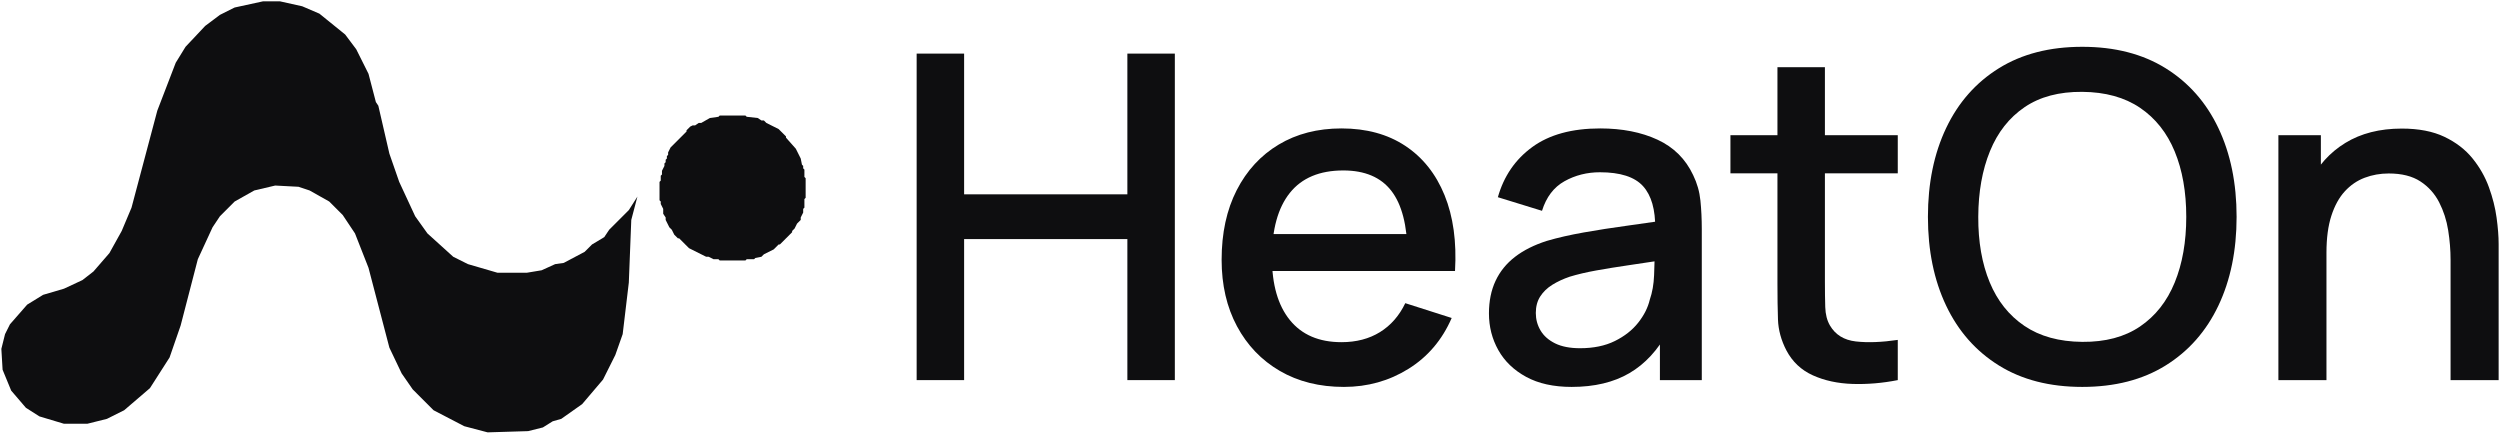
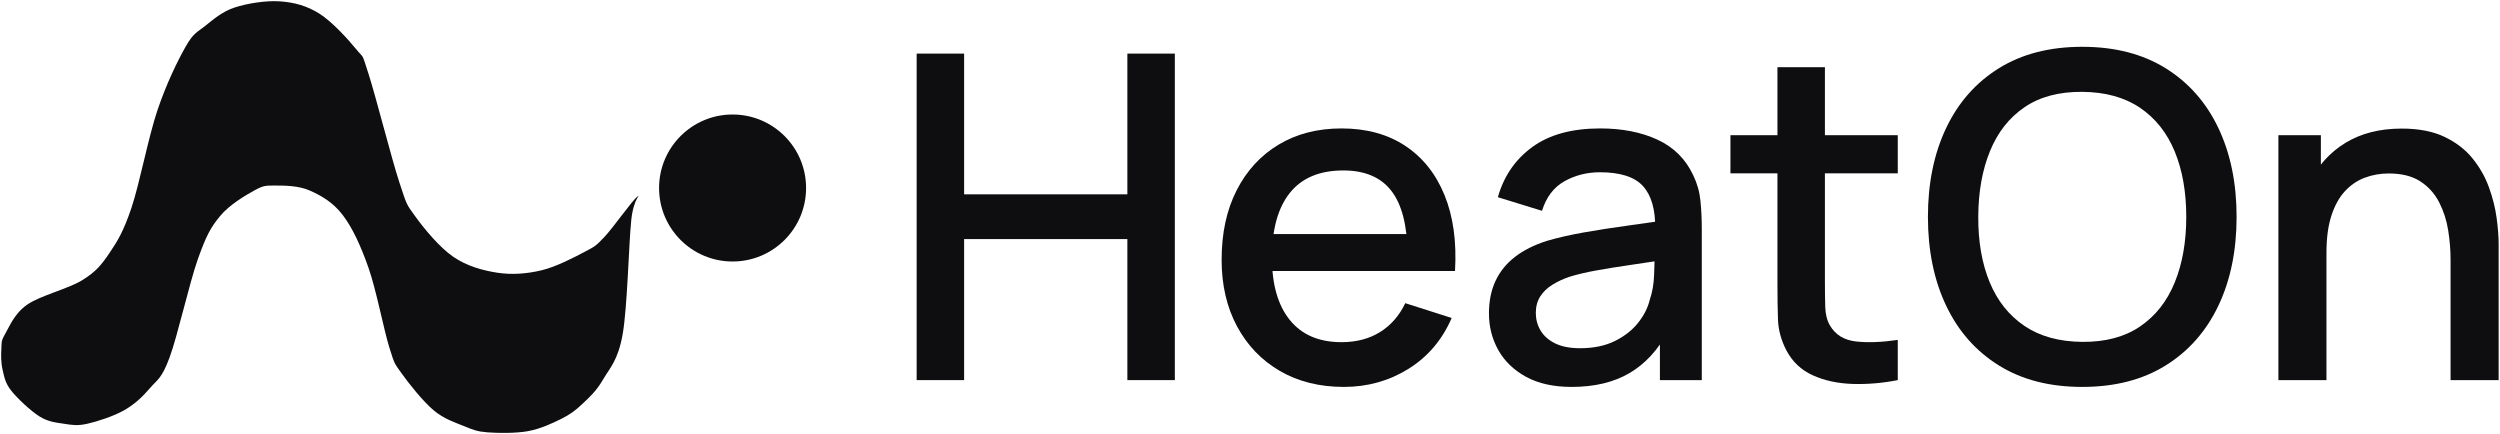
<svg xmlns="http://www.w3.org/2000/svg" width="11025.68" height="1912.8" viewBox="0 0 11025.68 1912.8" role="img" aria-label="HeatOn logo deep">
  <g transform="translate(6 6) scale(5.4154) translate(-166 -174)">
-     <path d="M 166.00,457.00 L 167.00,474.00 L 174.00,491.00 L 186.00,505.00 L 197.00,512.00 L 217.00,518.00 L 236.00,518.00 L 252.00,514.00 L 266.00,507.00 L 287.00,489.00 L 303.00,464.00 L 312.00,438.00 L 326.00,384.00 L 338.00,358.00 L 344.00,349.00 L 356.00,337.00 L 372.00,328.00 L 389.00,324.00 L 408.00,325.00 L 417.00,328.00 L 433.00,337.00 L 444.00,348.00 L 454.00,363.00 L 465.00,391.00 L 482.00,456.00 L 492.00,477.00 L 501.00,490.00 L 518.00,507.00 L 543.00,520.00 L 562.00,525.00 L 595.00,524.00 L 607.00,521.00 L 615.00,516.00 L 622.00,514.00 L 639.00,502.00 L 656.00,482.00 L 666.00,462.00 L 672.00,445.00 L 677.00,403.00 L 679.00,352.00 L 684.00,333.00 L 677.00,344.00 L 661.00,360.00 L 657.00,366.00 L 647.00,372.00 L 641.00,378.00 L 624.00,387.00 L 617.00,388.00 L 606.00,393.00 L 594.00,395.00 L 570.00,395.00 L 546.00,388.00 L 534.00,382.00 L 513.00,363.00 L 503.00,349.00 L 490.00,321.00 L 482.00,298.00 L 473.00,259.00 L 471.00,256.00 L 465.00,233.00 L 455.00,213.00 L 446.00,201.00 L 425.00,184.00 L 411.00,178.00 L 393.00,174.00 L 379.00,174.00 L 356.00,179.00 L 344.00,185.00 L 332.00,194.00 L 316.00,211.00 L 308.00,224.00 L 293.00,263.00 L 272.00,342.00 L 264.00,361.00 L 254.00,379.00 L 241.00,394.00 L 232.00,401.00 L 217.00,408.00 L 200.00,413.00 L 187.00,421.00 L 173.00,437.00 L 169.00,445.00 Z " fill="#0E0E10" fill-rule="evenodd" />
-     <path d="M 743.00,269.00 L 736.00,273.00 L 734.00,273.00 L 731.00,275.00 L 729.00,275.00 L 727.00,276.00 L 724.00,279.00 L 724.00,280.00 L 711.00,293.00 L 709.00,297.00 L 709.00,299.00 L 708.00,300.00 L 708.00,302.00 L 707.00,303.00 L 707.00,305.00 L 706.00,306.00 L 706.00,308.00 L 704.00,312.00 L 704.00,315.00 L 703.00,316.00 L 703.00,320.00 L 702.00,321.00 L 702.00,336.00 L 703.00,337.00 L 703.00,339.00 L 705.00,343.00 L 705.00,347.00 L 707.00,350.00 L 707.00,352.00 L 710.00,358.00 L 712.00,360.00 L 714.00,364.00 L 717.00,367.00 L 718.00,367.00 L 726.00,375.00 L 740.00,382.00 L 742.00,382.00 L 746.00,384.00 L 750.00,384.00 L 751.00,385.00 L 772.00,385.00 L 773.00,384.00 L 779.00,384.00 L 780.00,383.00 L 785.00,382.00 L 787.00,380.00 L 795.00,376.00 L 799.00,372.00 L 800.00,372.00 L 810.00,362.00 L 810.00,361.00 L 812.00,359.00 L 814.00,355.00 L 817.00,352.00 L 817.00,350.00 L 819.00,346.00 L 819.00,343.00 L 820.00,342.00 L 820.00,335.00 L 821.00,334.00 L 821.00,318.00 L 820.00,317.00 L 820.00,311.00 L 819.00,310.00 L 819.00,308.00 L 818.00,307.00 L 817.00,302.00 L 813.00,294.00 L 805.00,285.00 L 805.00,284.00 L 799.00,278.00 L 789.00,273.00 L 787.00,271.00 L 785.00,271.00 L 782.00,269.00 L 773.00,268.00 L 772.00,267.00 L 751.00,267.00 L 750.00,268.00 Z " fill="#0E0E10" fill-rule="evenodd" />
+     <path d="M 166,457 C 165.667,461.833 165.667,468.333 167,474 C 168.333,479.667 169,484.667 174,491 C 179,497.333 189.833,507.5 197,512 C 204.167,516.5 210.5,517 217,518 C 223.5,519 227.833,519.833 236,518 C 244.167,516.167 257.5,511.833 266,507 C 274.5,502.167 280.833,496.167 287,489 C 293.167,481.833 296.5,481.5 303,464 C 309.5,446.5 319.167,403.167 326,384 C 332.833,364.833 336.333,358.333 344,349 C 351.667,339.667 364.5,332.167 372,328 C 379.5,323.833 381.5,324 389,324 C 396.5,324 407.833,324 417,328 C 426.167,332 436,337.5 444,348 C 452,358.5 458.667,373 465,391 C 471.333,409 477.5,441.667 482,456 C 486.5,470.333 486,468.5 492,477 C 498,485.5 509.5,499.833 518,507 C 526.5,514.167 535.667,517 543,520 C 550.333,523 553.333,524.333 562,525 C 570.667,525.667 585,525.833 595,524 C 605,522.167 614.667,517.667 622,514 C 629.333,510.333 633.333,507.333 639,502 C 644.667,496.667 650.5,491.5 656,482 C 661.5,472.5 668.167,466.667 672,445 C 675.833,423.333 677,370.667 679,352 C 681,333.333 687.667,330.667 684,333 C 680.333,335.333 664.167,358.5 657,366 C 649.833,373.5 649.5,373.5 641,378 C 632.5,382.5 617.833,390.167 606,393 C 594.167,395.833 582,396.833 570,395 C 558,393.167 545.167,389.667 534,382 C 522.833,374.333 510.333,359.167 503,349 C 495.667,338.833 496.333,340.333 490,321 C 483.667,301.667 470.833,251 465,233 C 459.167,215 461.667,221.167 455,213 C 448.333,204.833 435.333,190.5 425,184 C 414.667,177.5 404.5,174.833 393,174 C 381.5,173.167 366.167,175.667 356,179 C 345.833,182.333 338.667,188.667 332,194 C 325.333,199.333 322.5,199.5 316,211 C 309.5,222.5 300.333,241.167 293,263 C 285.667,284.833 278.5,322.667 272,342 C 265.5,361.333 260.667,369.167 254,379 C 247.333,388.833 243.167,394 232,401 C 220.833,408 197.5,413.667 187,421 C 176.5,428.333 172.5,439 169,445 C 165.5,451 166.333,452.167 166,457 Z" fill="#0E0E10" fill-rule="evenodd" />
+     <path d="M 701.64,326 A 59.86,59.86 0 1 0 821.36,326 A 59.86,59.86 0 1 0 701.64,326 Z" fill="#0E0E10" fill-rule="evenodd" />
  </g>
  <g transform="translate(3902.677 1676.4)">
    <path d="M140.0 0V-1440H349.337V-819.335H1069.333V-1440.0H1278.67V0.0H1069.333V-621.998H349.337V0.0Z" fill="#0E0E10" />
    <path d="M2024.335 30.0Q1862.668 30.0 1741.501 -40.667Q1620.334 -111.333 1552.667 -237.667Q1485.0 -364 1485.0 -530.666Q1485.0 -707.666 1551.5 -837.666Q1618 -967.667 1736.834 -1038.833Q1855.668 -1110.0 2013.668 -1110.0Q2178.668 -1110.0 2294.668 -1033.333Q2410.668 -956.666 2468.168 -815.666Q2525.668 -674.666 2514.335 -481.332H2304.998V-557.334Q2302.998 -744.999 2233.499 -834.831Q2164 -924.664 2021.668 -924.664Q1865.002 -924.664 1786.003 -825.831Q1707.004 -726.999 1707.004 -540.0Q1707.004 -362.335 1786.003 -264.836Q1865.002 -167.337 2013.668 -167.337Q2111.667 -167.337 2183.332 -211.67Q2254.998 -256.002 2294.998 -339.335L2499.668 -274Q2437.002 -129.334 2309.002 -49.667Q2181.001 30.0 2024.335 30.0ZM1639.003 -481.332V-644.001H2409.666V-481.332Z" fill="#0E0E10" />
    <path d="M3028.666 30.0Q2909.333 30.0 2828 -14.333Q2746.667 -58.667 2705.333 -132.333Q2664.0 -206 2664.0 -294Q2664.0 -375.667 2693.166 -437.833Q2722.333 -500 2778.999 -543.667Q2835.665 -587.334 2919.332 -614.001Q2990.665 -635.001 3081.831 -651.167Q3172.997 -667.334 3273.331 -681.001Q3373.664 -694.668 3472.666 -709.335L3397.331 -666.667Q3398.998 -794.332 3343.498 -855.498Q3287.999 -916.663 3153.334 -916.663Q3068.002 -916.663 2997.169 -877.164Q2926.336 -837.665 2898.003 -746.666L2703.333 -806.667Q2742.667 -946 2855.167 -1028Q2967.667 -1110.0 3154.667 -1110.0Q3300 -1110.0 3407.334 -1060.334Q3514.668 -1010.667 3564.668 -904.001Q3590.668 -850.667 3596.668 -791.667Q3602.668 -732.667 3602.668 -665.333V0.0H3417.998V-246.665L3453.998 -215.331Q3386.998 -91.332 3283.332 -30.666Q3179.666 30.0 3028.666 30.0ZM3066.001 -140.669Q3155 -140.669 3219.166 -172.336Q3283.332 -204.002 3322.165 -253.168Q3360.998 -302.333 3373.331 -354.665Q3389.998 -402.665 3392.331 -462.998Q3394.665 -523.331 3394.665 -558.665L3462.665 -533.998Q3364.331 -518.998 3283.164 -507.165Q3201.998 -495.331 3136.666 -483.498Q3071.334 -471.665 3020.001 -455.998Q2977.002 -441.331 2943.335 -420.332Q2909.669 -399.332 2890.17 -368.999Q2870.67 -338.666 2870.67 -296Q2870.67 -254.001 2891.67 -218.668Q2912.67 -183.335 2955.836 -162.002Q2999.002 -140.669 3066.001 -140.669Z" fill="#0E0E10" />
    <path d="M4467.002 0.0Q4365.335 20 4267.334 16.833Q4169.333 13.667 4092.333 -21.167Q4015.332 -56 3975.666 -131.333Q3940.999 -198.334 3938.665 -267.501Q3936.332 -336.668 3936.332 -424.669V-1380.0H4145.669V-435.336Q4145.669 -370.003 4147.169 -322.002Q4148.669 -274.002 4167.669 -241.336Q4203.669 -179.336 4282.336 -170.503Q4361.002 -161.67 4467.002 -177.336ZM3729.0 -911.997V-1080H4467.002V-911.997Z" fill="#0E0E10" />
    <path d="M5280.668 30.0Q5065.001 30.0 4912.834 -64.667Q4760.667 -159.333 4680.334 -328.333Q4600.0 -497.333 4600.0 -720Q4600.0 -942.667 4680.334 -1111.667Q4760.667 -1280.667 4912.834 -1375.333Q5065.001 -1470.0 5280.668 -1470.0Q5496.334 -1470.0 5648.501 -1375.333Q5800.668 -1280.667 5881.002 -1111.667Q5961.335 -942.667 5961.335 -720.0Q5961.335 -497.333 5881.002 -328.333Q5800.668 -159.333 5648.501 -64.667Q5496.334 30.0 5280.668 30.0ZM5280.668 -168.67Q5433.667 -167.337 5535.499 -236.503Q5637.332 -305.669 5688.332 -430.335Q5739.331 -555.001 5739.331 -720.0Q5739.331 -884.999 5688.332 -1008.498Q5637.332 -1131.997 5535.499 -1200.997Q5433.667 -1269.996 5280.668 -1271.33Q5127.669 -1272.663 5026.169 -1203.664Q4924.67 -1134.664 4873.67 -1009.832Q4822.671 -884.999 4822.004 -720.0Q4821.337 -555.001 4872.337 -431.668Q4923.337 -308.336 5025.503 -239.17Q5127.669 -170.004 5280.668 -168.67Z" fill="#0E0E10" />
    <path d="M6904.999 0.0V-530.665Q6904.999 -593.997 6894.499 -660.497Q6883.999 -726.996 6854.667 -784.163Q6825.334 -841.329 6771.834 -876.33Q6718.335 -911.33 6632.334 -911.33Q6576.002 -911.33 6526.17 -892.497Q6476.337 -873.664 6438.67 -832.665Q6401.004 -791.665 6379.337 -724.999Q6357.671 -658.333 6357.671 -561.999L6227.669 -610.667Q6227.669 -757.666 6282.669 -870.166Q6337.669 -982.666 6440.835 -1046Q6544.002 -1109.333 6689.67 -1109.333Q6801.67 -1109.333 6877.837 -1073Q6954.004 -1036.666 7001.504 -978.166Q7049.004 -919.665 7074.004 -850.998Q7099.003 -782.331 7108.003 -716.165Q7117.003 -649.999 7117.003 -600V0.0ZM6145.667 0.0V-1080.0H6333.003V-767.997H6357.671V0.0Z" fill="#0E0E10" />
  </g>
</svg>
